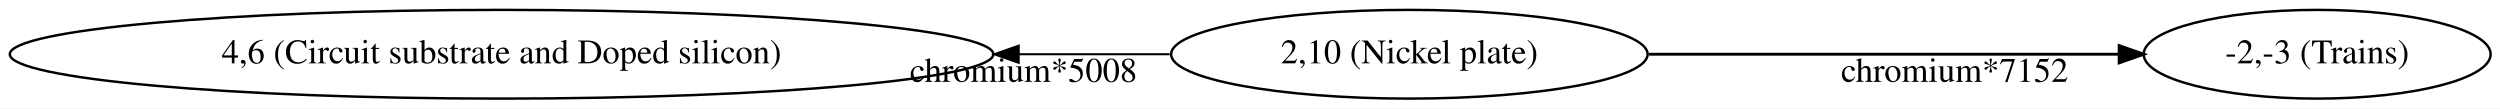
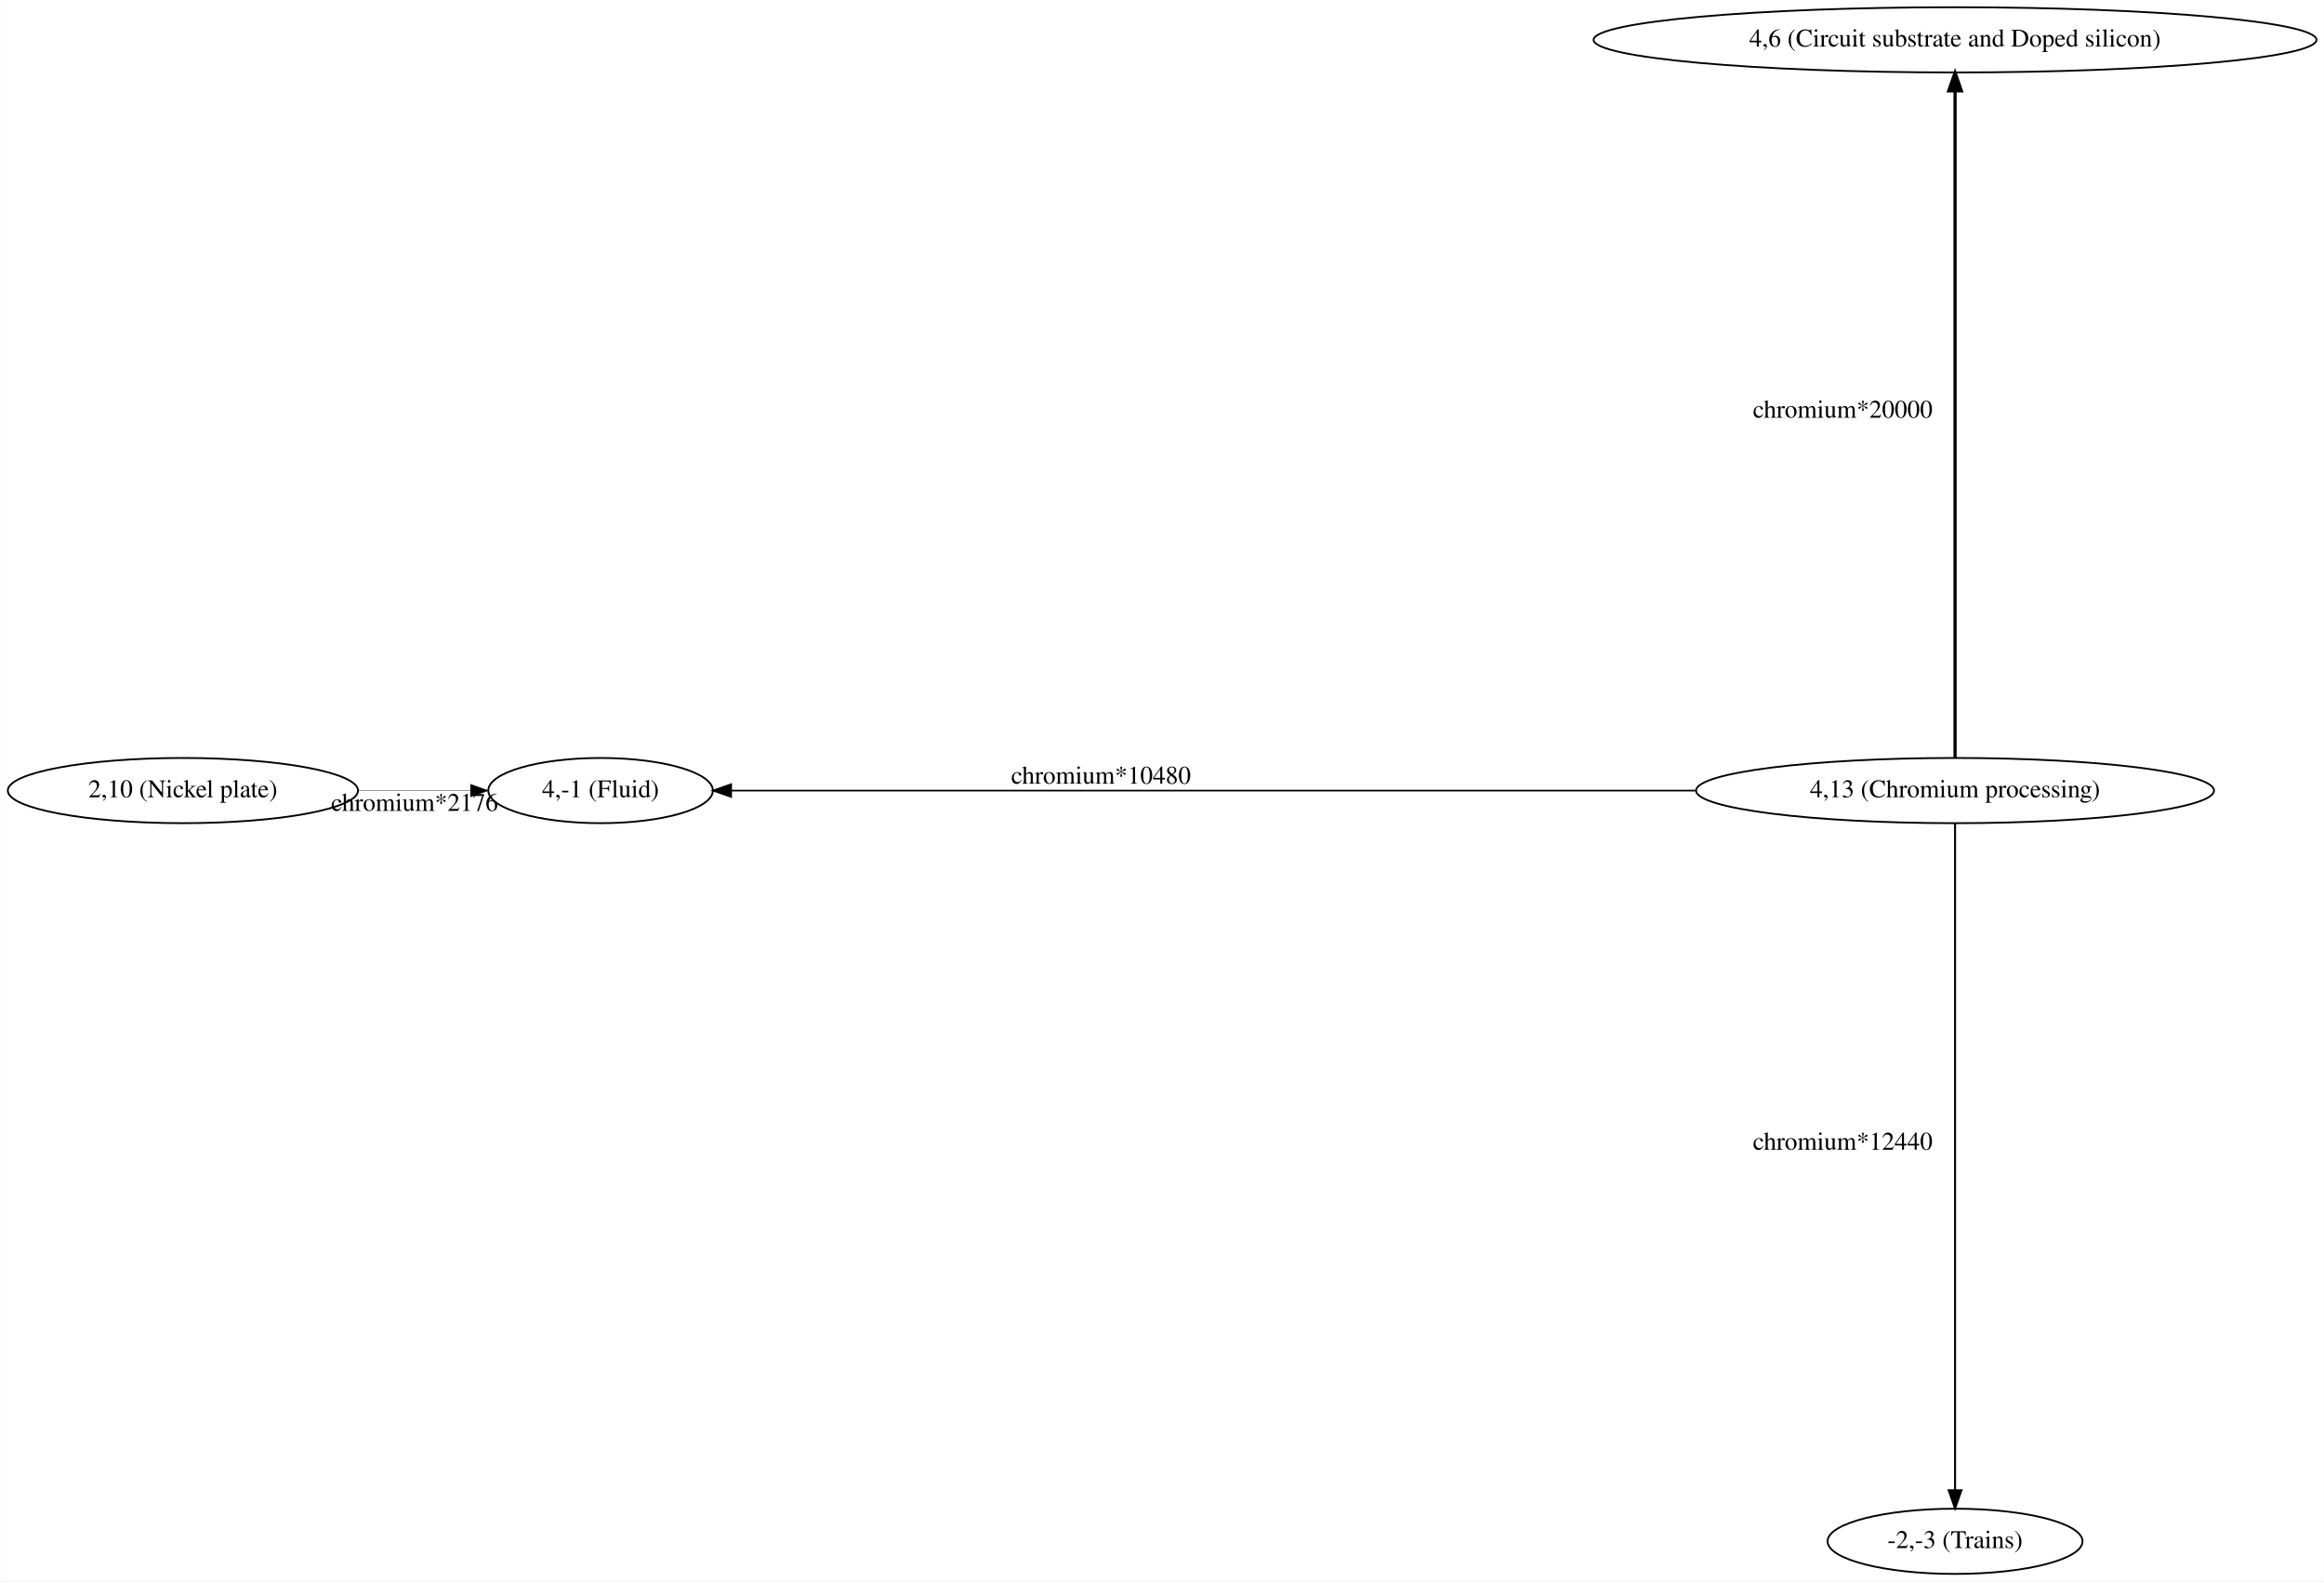
- <svg xmlns="http://www.w3.org/2000/svg" width="1014pt" height="44pt" viewBox="0.00 0.00 1014.47 44.00">
-   <g id="graph0" class="graph" transform="scale(1 1) rotate(0) translate(4 40)">
-     <polygon fill="white" stroke="transparent" points="-4,4 -4,-40 1010.47,-40 1010.47,4 -4,4" />
+ <svg xmlns="http://www.w3.org/2000/svg" width="1283pt" height="873pt" viewBox="0.00 0.00 1282.76 873.04">
+   <g id="graph0" class="graph" transform="scale(1 1) rotate(0) translate(4 869.04)">
+     <polygon fill="white" stroke="transparent" points="-4,4 -4,-869.04 1278.76,-869.04 1278.76,4 -4,4" />
    <g id="node1" class="node">
-       <ellipse fill="none" stroke="black" cx="567.91" cy="-18" rx="96.68" ry="18" />
-       <text text-anchor="middle" x="567.91" y="-14.3" font-family="Times,serif" font-size="14.00">2,10 (Nickel plate)</text>
+       <ellipse fill="none" stroke="black" cx="96.84" cy="-432.52" rx="96.68" ry="18" />
+       <text text-anchor="middle" x="96.84" y="-428.82" font-family="Times,serif" font-size="14.00">2,10 (Nickel plate)</text>
    </g>
    <g id="node2" class="node">
-       <ellipse fill="none" stroke="black" cx="936.28" cy="-18" rx="70.39" ry="18" />
-       <text text-anchor="middle" x="936.28" y="-14.3" font-family="Times,serif" font-size="14.00">-2,-3 (Trains)</text>
+       <ellipse fill="none" stroke="black" cx="327.43" cy="-432.52" rx="61.99" ry="18" />
+       <text text-anchor="middle" x="327.43" y="-428.82" font-family="Times,serif" font-size="14.00">4,-1 (Fluid)</text>
    </g>
    <g id="edge1" class="edge">
-       <path fill="none" stroke="black" stroke-width="1.18" d="M665.17,-18C724.57,-18 799.62,-18 855.69,-18" />
-       <polygon fill="black" stroke="black" stroke-width="1.18" points="855.93,-21.5 865.93,-18 855.93,-14.5 855.93,-21.5" />
-       <text text-anchor="middle" x="789.18" y="-6.8" font-family="Times,serif" font-size="14.00">chromium*7152</text>
+       <path fill="none" stroke="black" stroke-width="0.19" d="M193.96,-432.52C214.61,-432.52 236.06,-432.52 255.56,-432.52" />
+       <polygon fill="black" stroke="black" stroke-width="0.19" points="255.57,-436.02 265.57,-432.52 255.57,-429.02 255.57,-436.02" />
+       <text text-anchor="middle" x="224.76" y="-421.32" font-family="Times,serif" font-size="14.00">chromium*2176</text>
    </g>
    <g id="node3" class="node">
-       <ellipse fill="none" stroke="black" cx="199.53" cy="-18" rx="199.56" ry="18" />
-       <text text-anchor="middle" x="199.53" y="-14.3" font-family="Times,serif" font-size="14.00">4,6 (Circuit substrate and Doped silicon)</text>
+       <ellipse fill="none" stroke="black" cx="1075.22" cy="-432.52" rx="142.97" ry="18" />
+       <text text-anchor="middle" x="1075.22" y="-428.82" font-family="Times,serif" font-size="14.00">4,13 (Chromium processing)</text>
+     </g>
+     <g id="edge4" class="edge">
+       <path fill="none" stroke="black" stroke-width="0.93" d="M931.93,-432.52C772.7,-432.52 521.94,-432.52 399.51,-432.52" />
+       <polygon fill="black" stroke="black" stroke-width="0.93" points="399.5,-429.02 389.5,-432.52 399.5,-436.02 399.5,-429.02" />
+       <text text-anchor="middle" x="603.72" y="-436.32" font-family="Times,serif" font-size="14.00">chromium*10480</text>
+     </g>
+     <g id="node4" class="node">
+       <ellipse fill="none" stroke="black" cx="1075.22" cy="-18" rx="70.39" ry="18" />
+       <text text-anchor="middle" x="1075.22" y="-14.3" font-family="Times,serif" font-size="14.00">-2,-3 (Trains)</text>
    </g>
    <g id="edge2" class="edge">
-       <path fill="none" stroke="black" stroke-width="0.82" d="M470.64,-18C451.5,-18 430.74,-18 409.51,-18" />
-       <polygon fill="black" stroke="black" stroke-width="0.82" points="409.39,-14.5 399.39,-18 409.39,-21.5 409.39,-14.5" />
-       <text text-anchor="middle" x="411.32" y="-6.8" font-family="Times,serif" font-size="14.00">chromium*5008</text>
+       <path fill="none" stroke="black" stroke-width="1.1" d="M1075.22,-414.44C1075.22,-349.26 1075.22,-125.94 1075.22,-46.41" />
+       <polygon fill="black" stroke="black" stroke-width="1.1" points="1078.72,-46.17 1075.22,-36.17 1071.72,-46.17 1078.72,-46.17" />
+       <text text-anchor="middle" x="1013.22" y="-234.23" font-family="Times,serif" font-size="14.00">chromium*12440</text>
+     </g>
+     <g id="node5" class="node">
+       <ellipse fill="none" stroke="black" cx="1075.22" cy="-847.04" rx="199.56" ry="18" />
+       <text text-anchor="middle" x="1075.22" y="-843.34" font-family="Times,serif" font-size="14.00">4,6 (Circuit substrate and Doped silicon)</text>
+     </g>
+     <g id="edge3" class="edge">
+       <path fill="none" stroke="black" stroke-width="1.77" d="M1075.22,-450.6C1075.22,-515.78 1075.22,-739.1 1075.22,-818.63" />
+       <polygon fill="black" stroke="black" stroke-width="1.77" points="1071.72,-818.87 1075.22,-828.87 1078.72,-818.87 1071.72,-818.87" />
+       <text text-anchor="middle" x="1013.22" y="-638.41" font-family="Times,serif" font-size="14.00">chromium*20000</text>
    </g>
  </g>
</svg>
